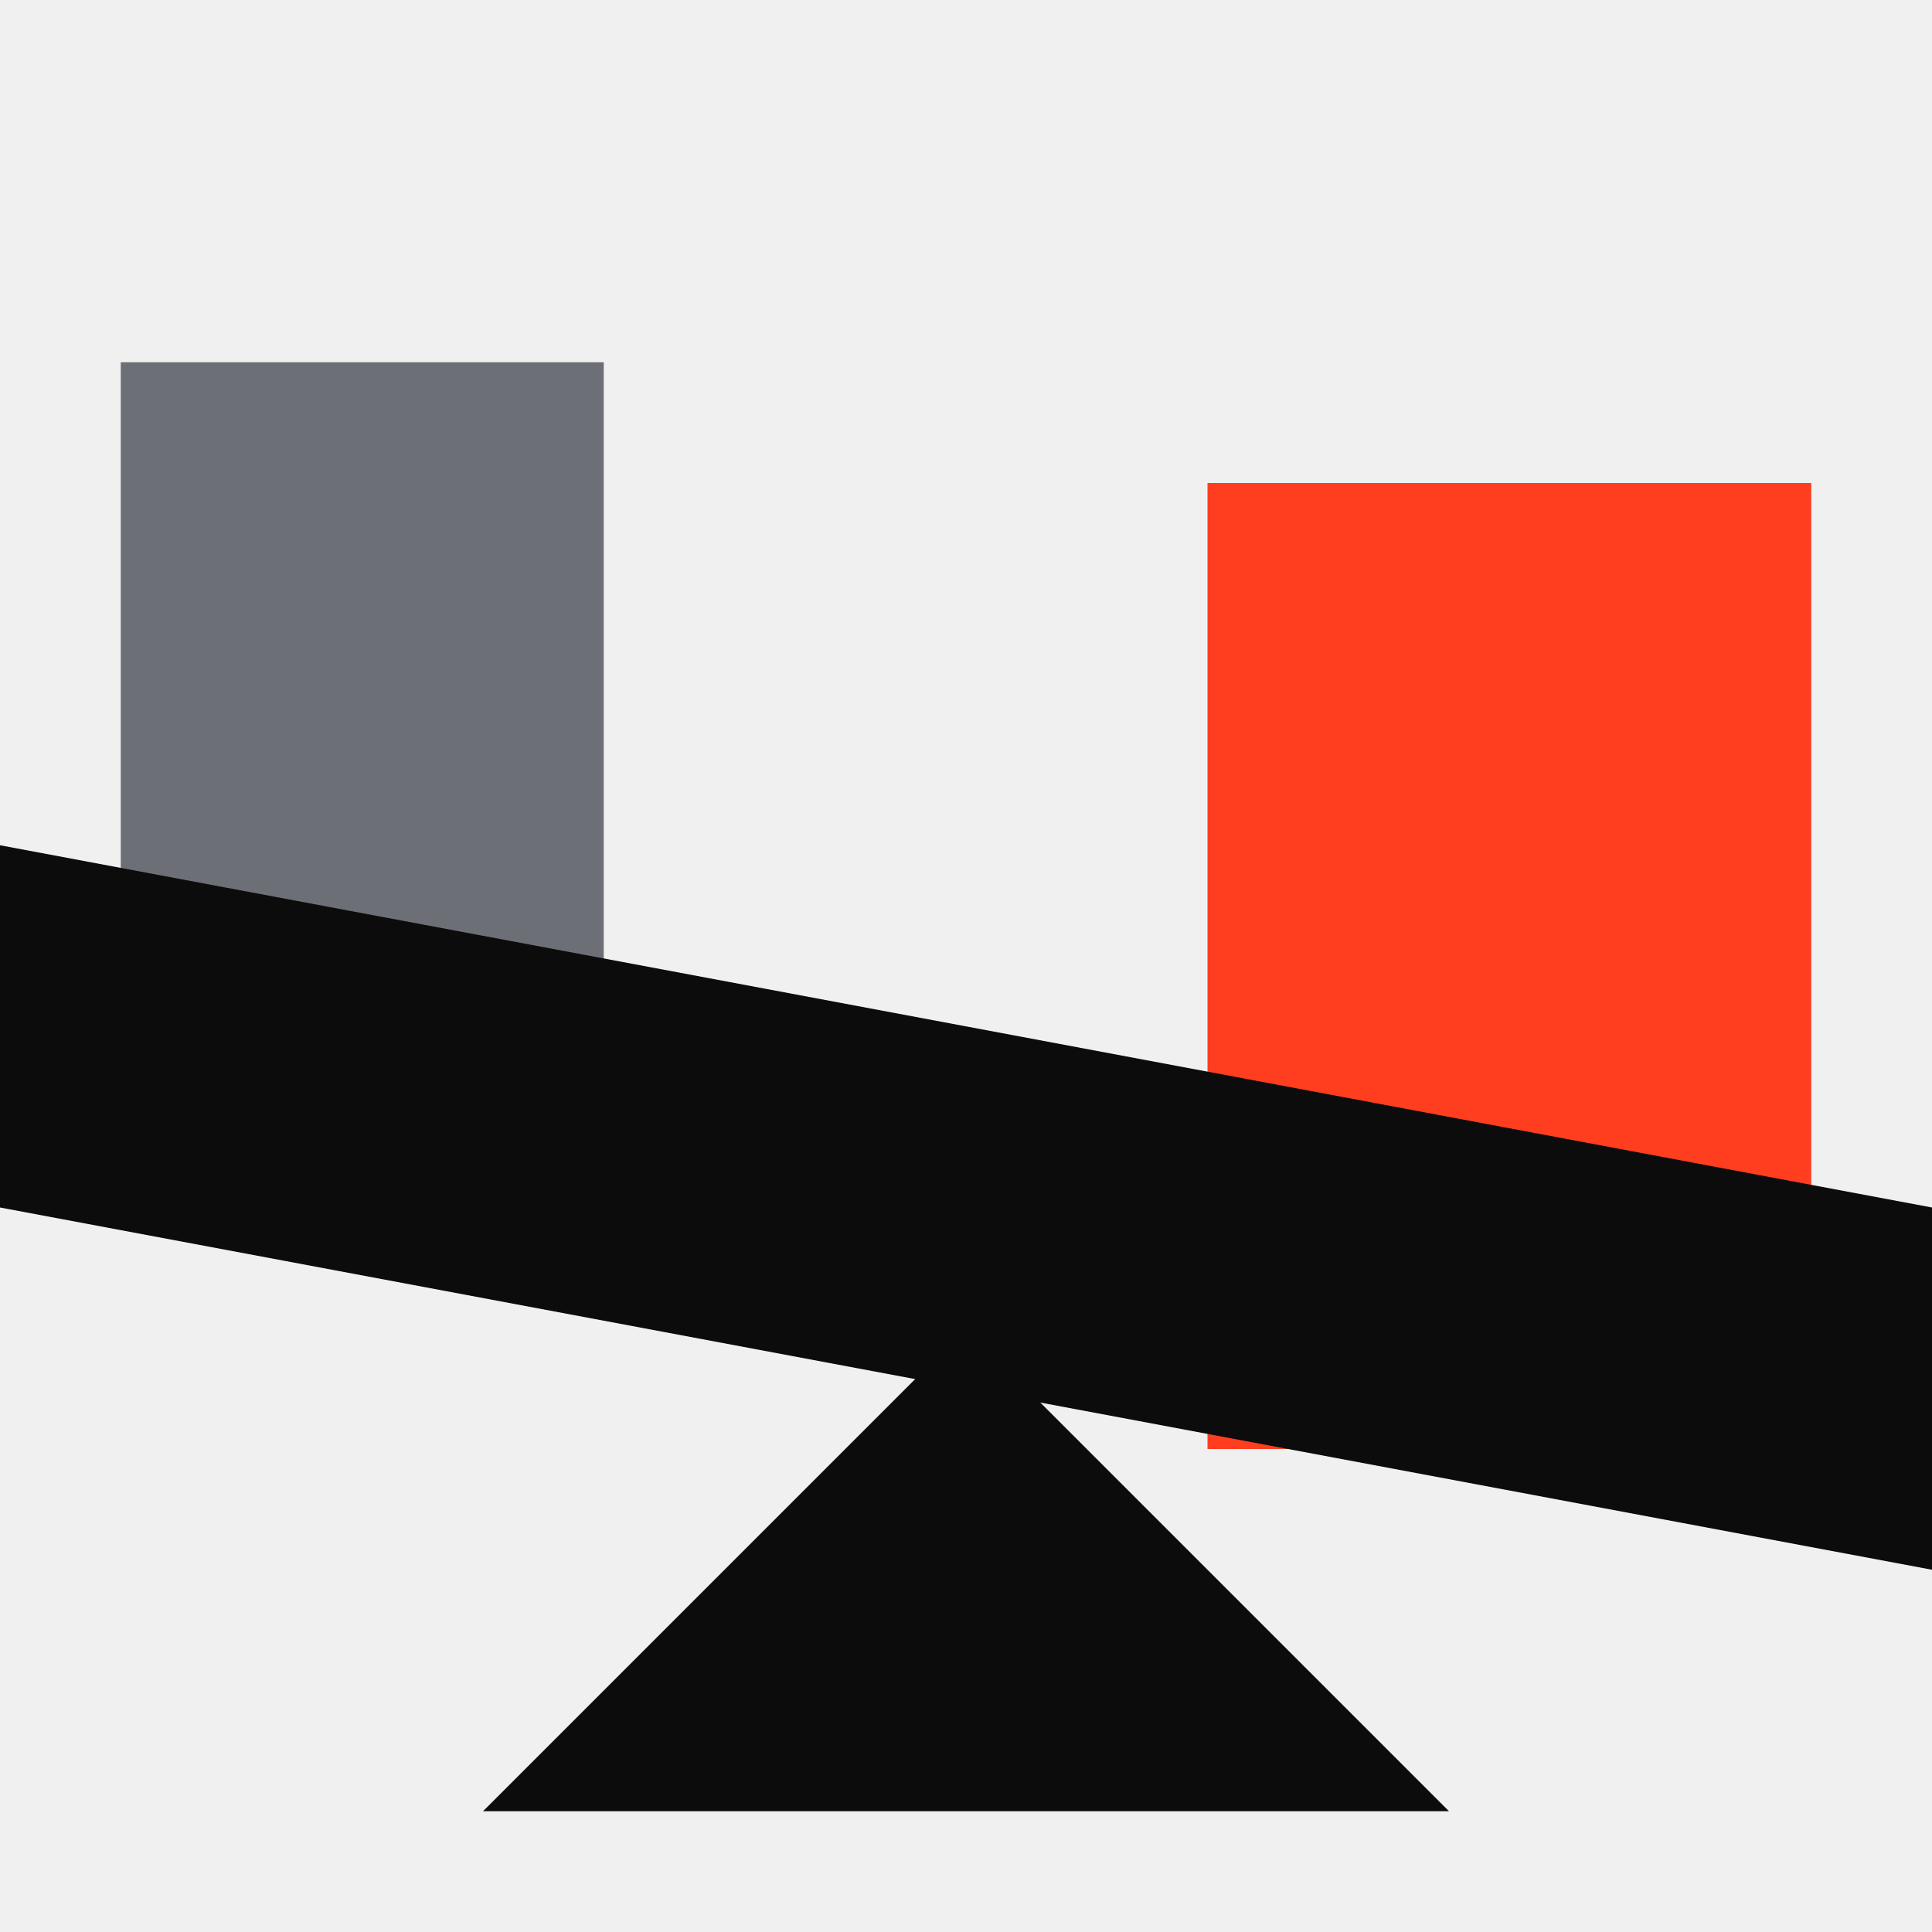
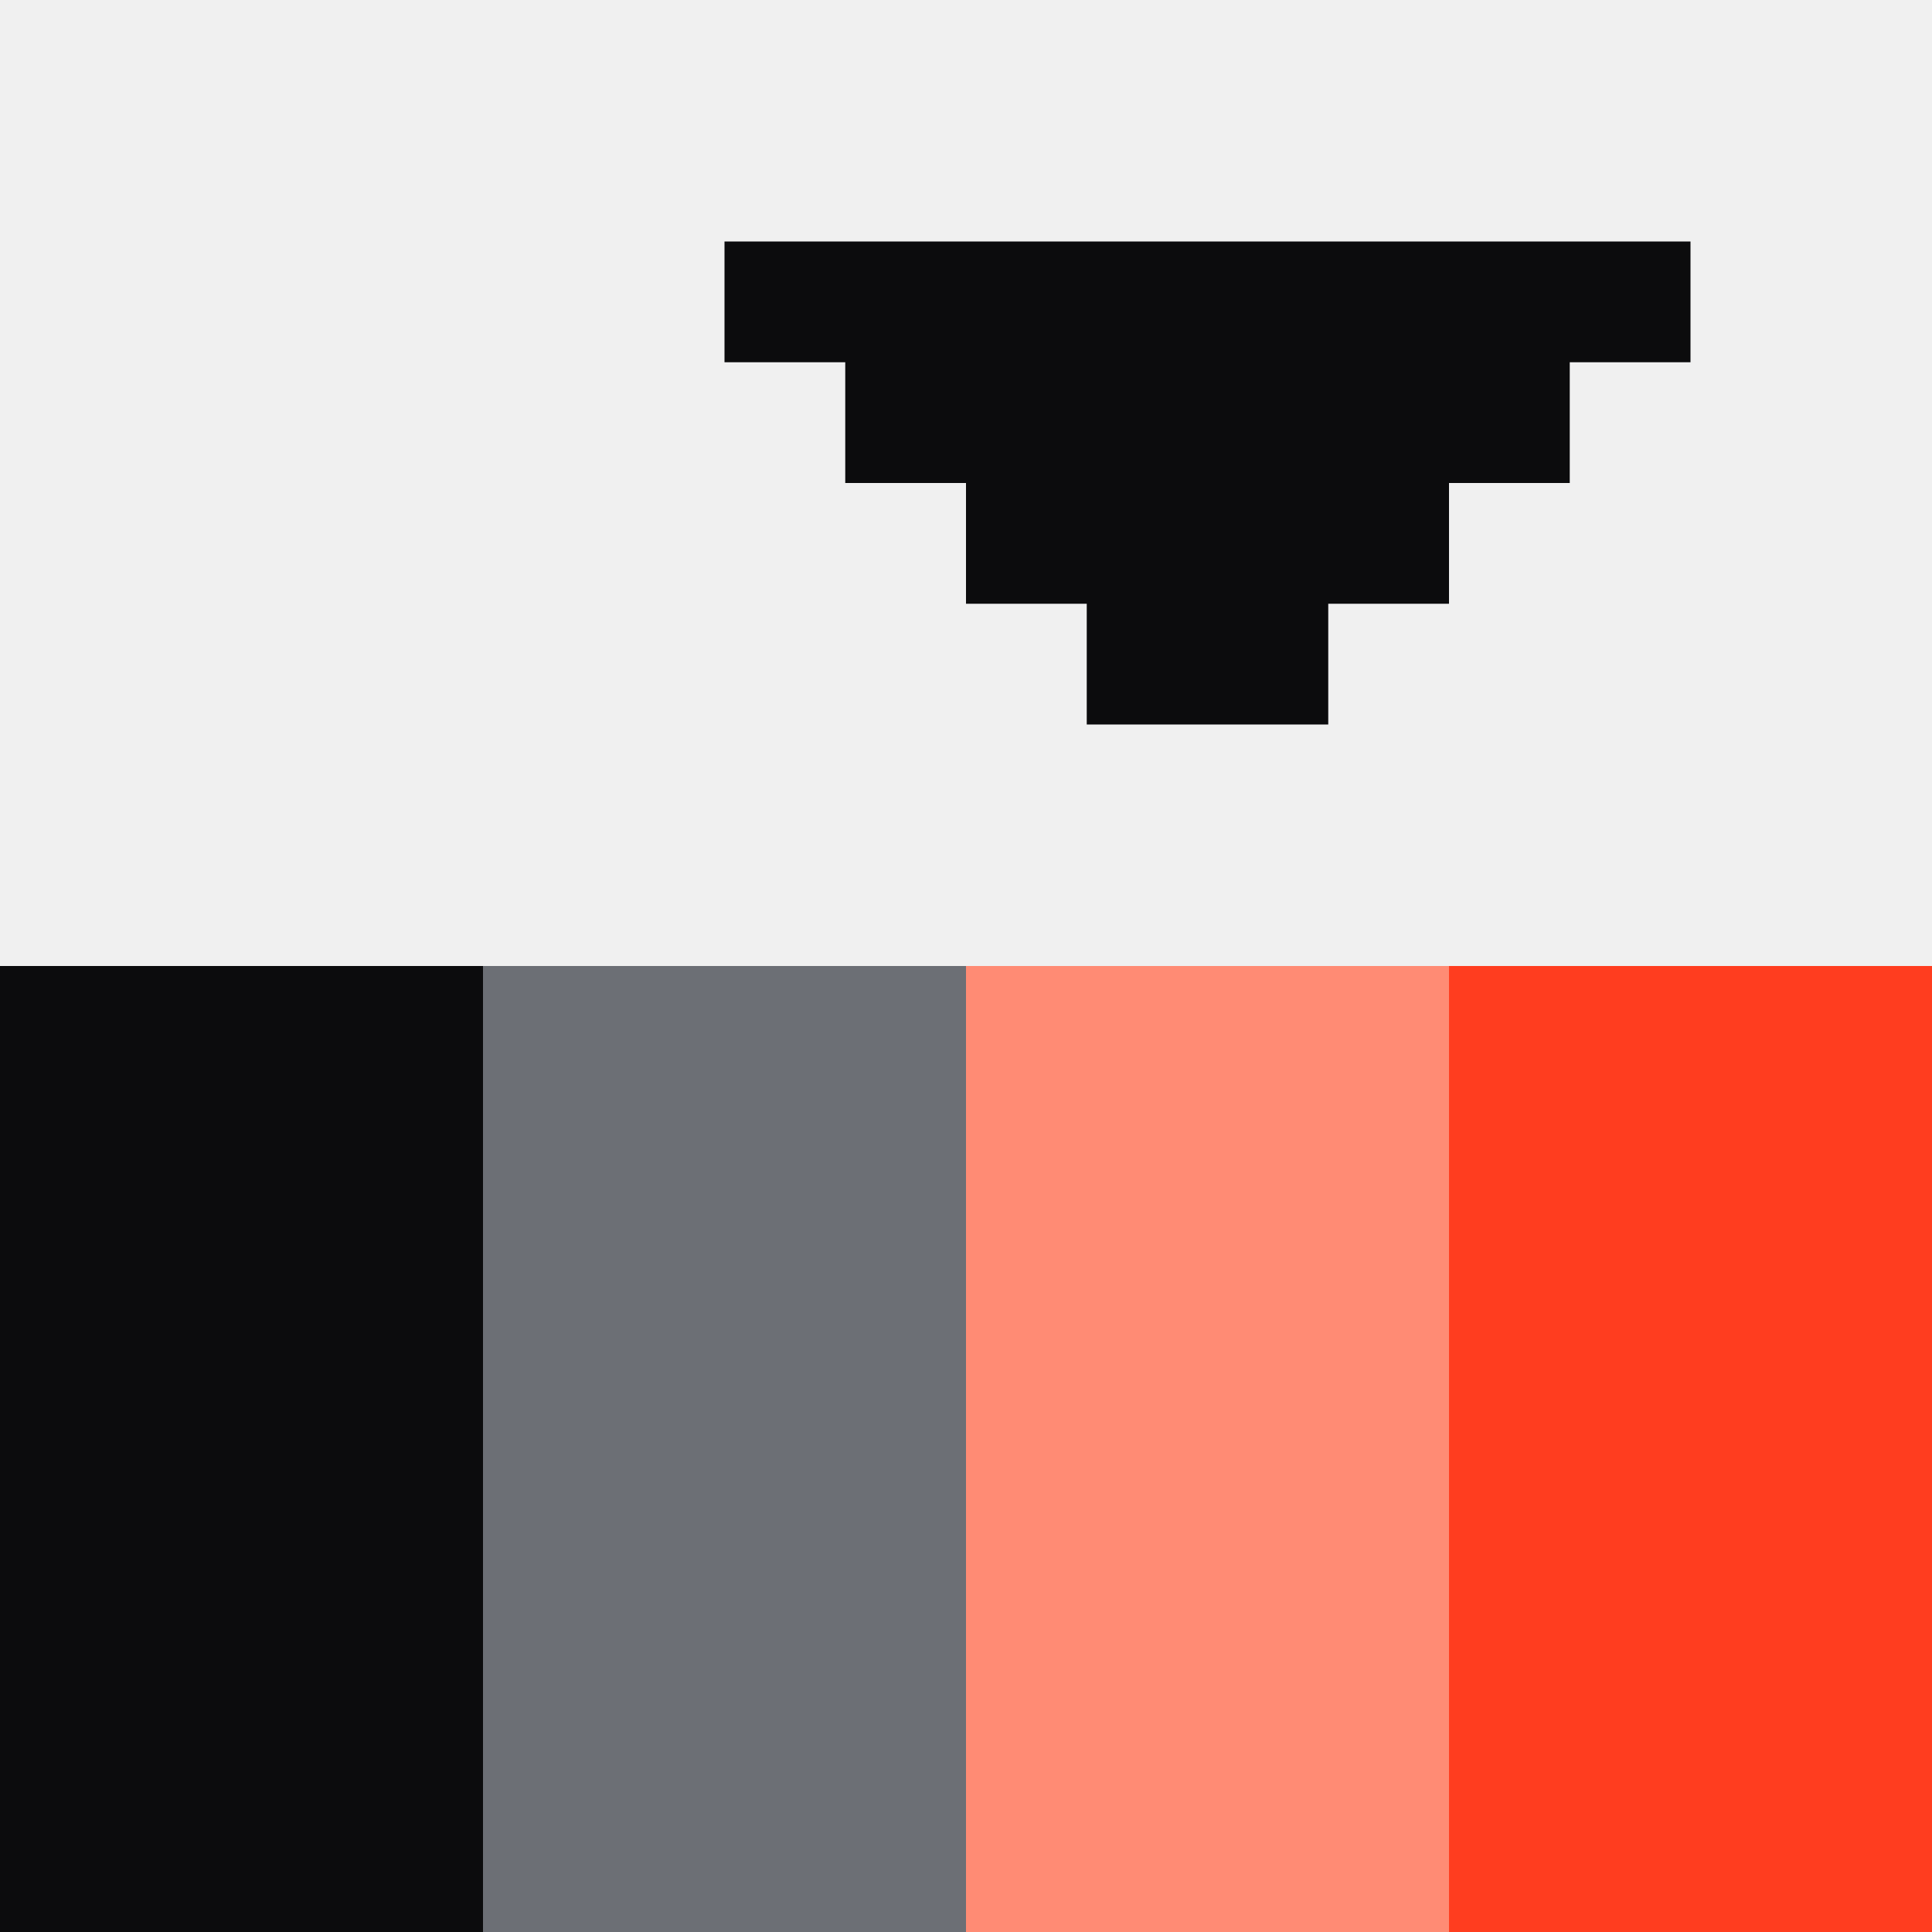
<svg xmlns="http://www.w3.org/2000/svg" viewBox="0 0 16 16">
  <style>.f{fill:#0c0c0d}.s{fill:#6c6f75}@media (prefers-color-scheme:dark){.f{fill:#fff}.s{fill:#a5a8ad}}</style>
-   <path class="s" d="M1 3h4v6h-4Z" />
-   <path fill="#ff3d1f" d="M10 4h5v8h-5Z" />
-   <path class="f" d="M8 11L12 15H4Z" />
-   <path class="f" d="M0 7L16 10V13L0 10Z" />
+   <rect class="f" x="0" y="8" width="4" height="8" />
+   <rect class="s" x="4" y="8" width="4" height="8" />
+   <rect fill="#ff8b74" x="8" y="8" width="4" height="8" />
+   <rect fill="#ff3d1f" x="12" y="8" width="4" height="8" />
+   <path class="f" d="M6 2h8v1h-1v1h-1v1h-1v1h-2v-1h-1v-1h-1v-1h-1Z" />
</svg>
